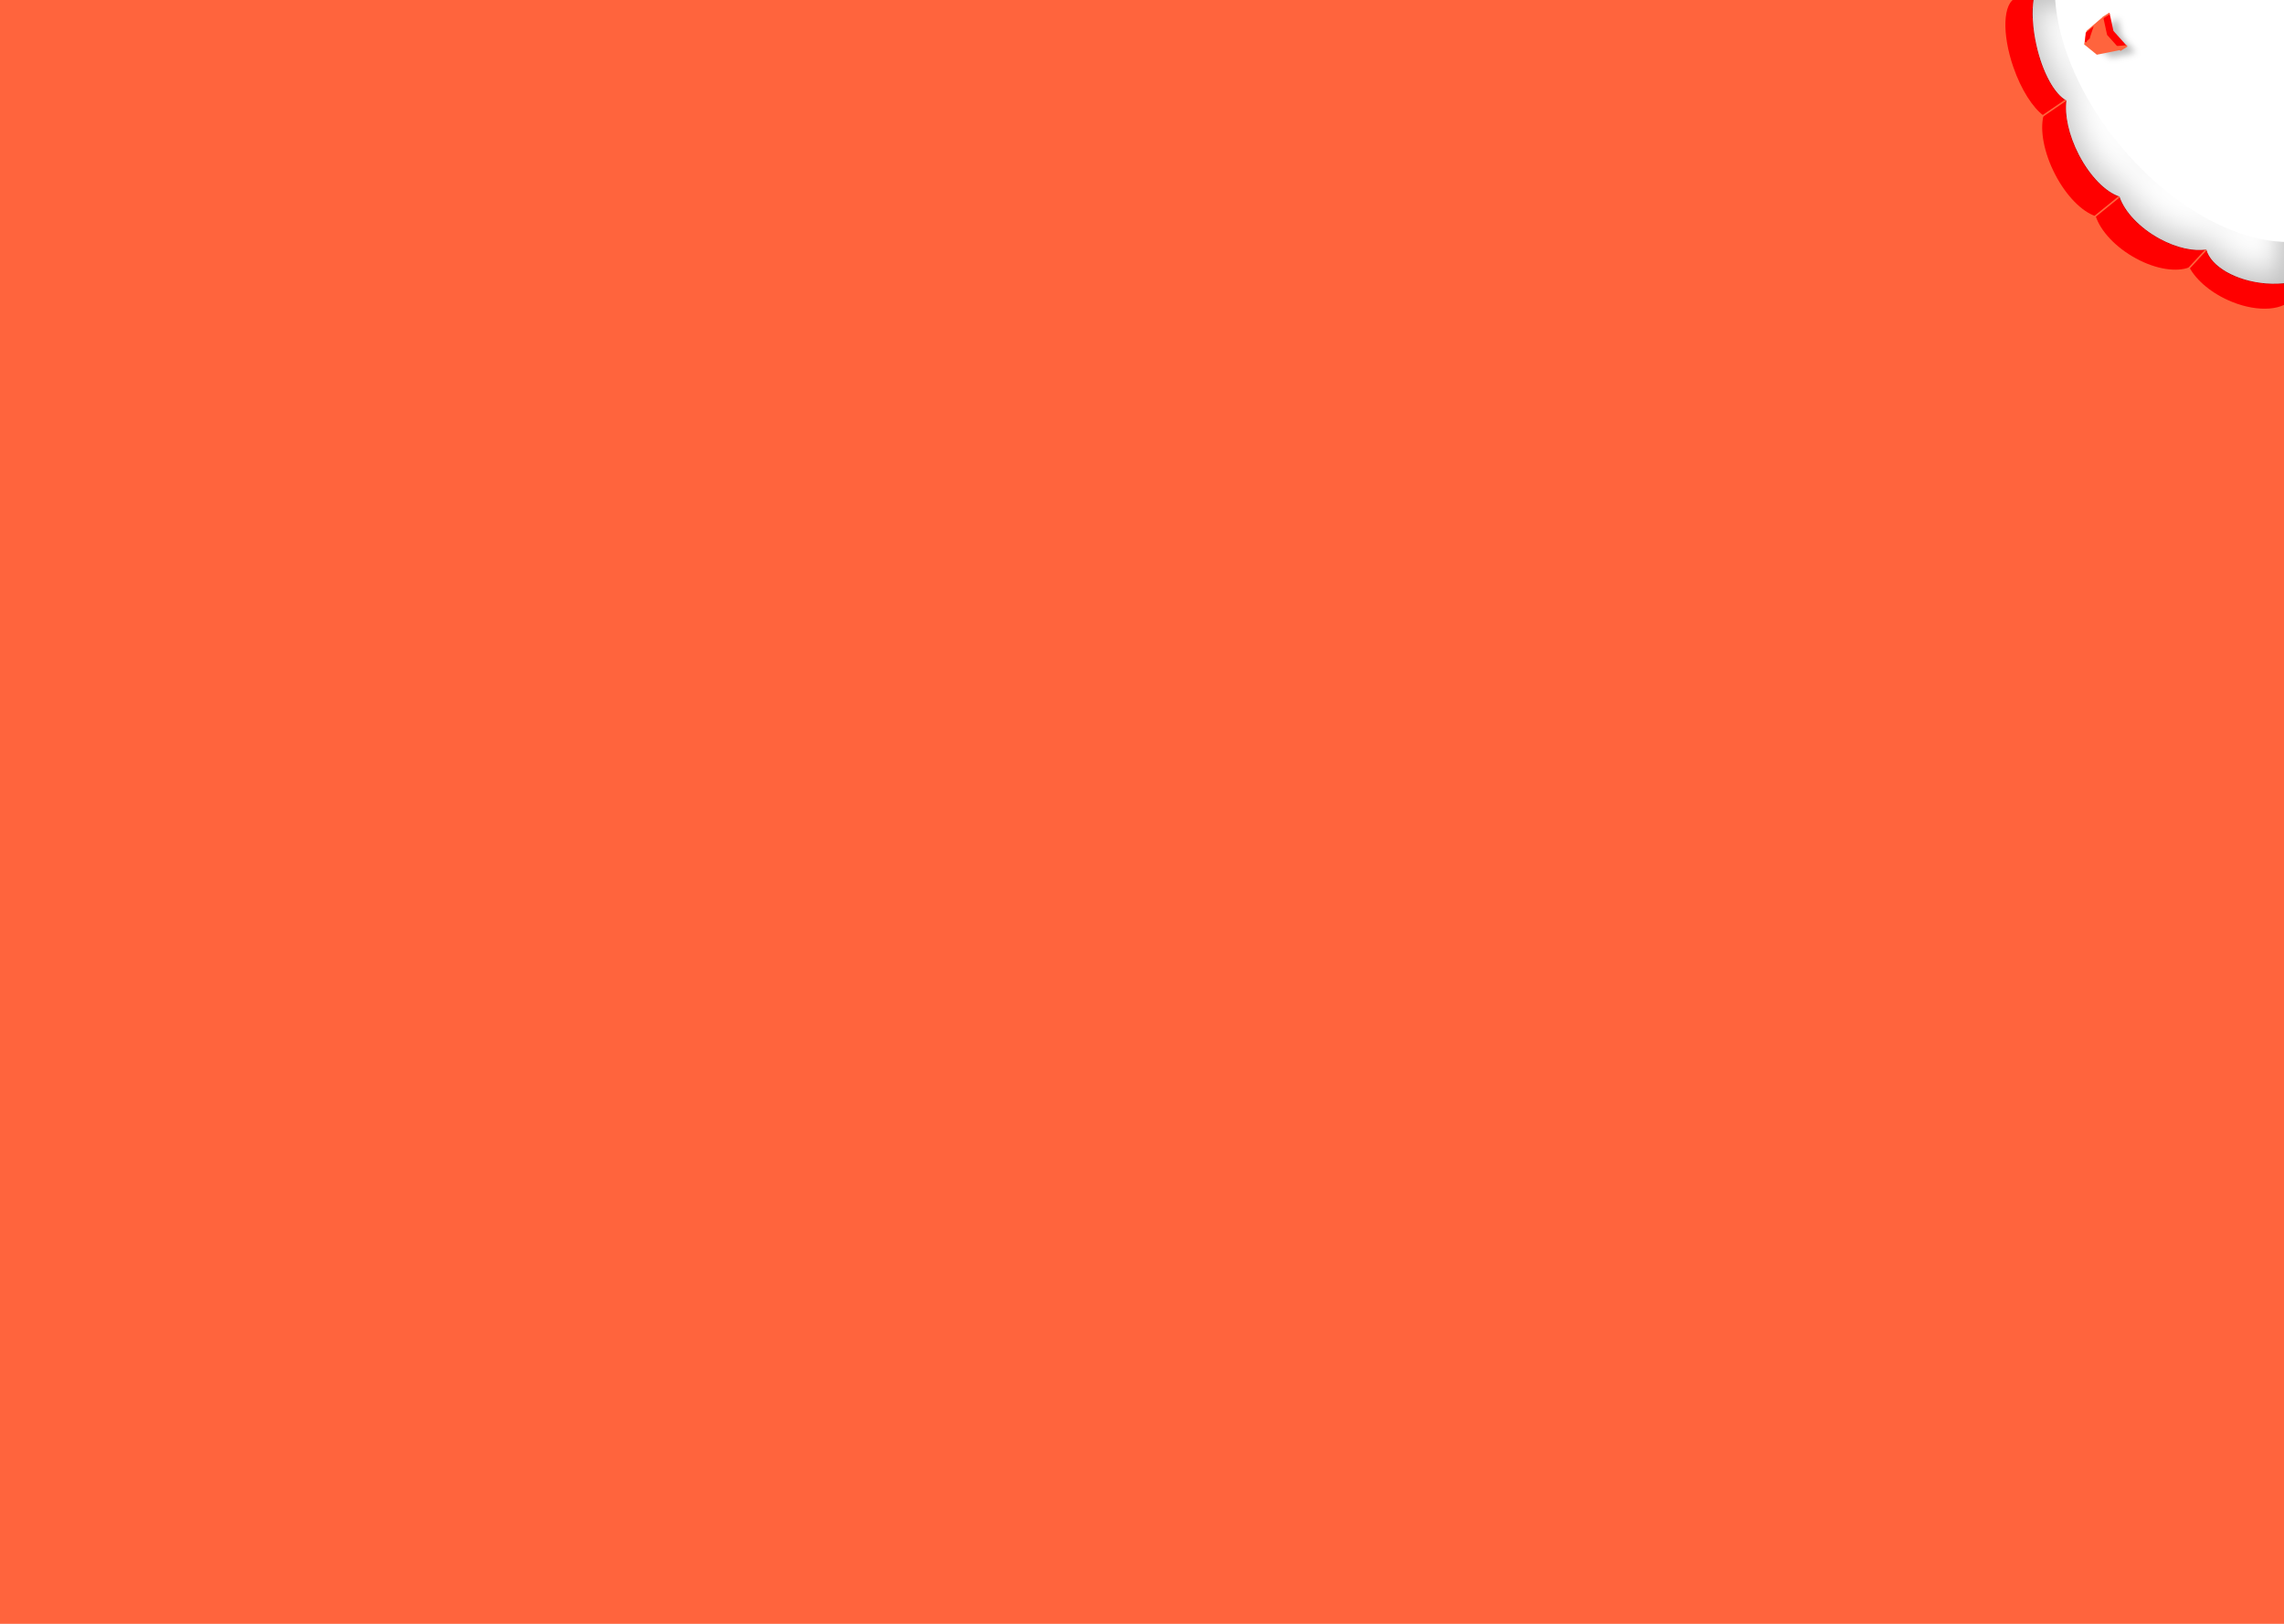
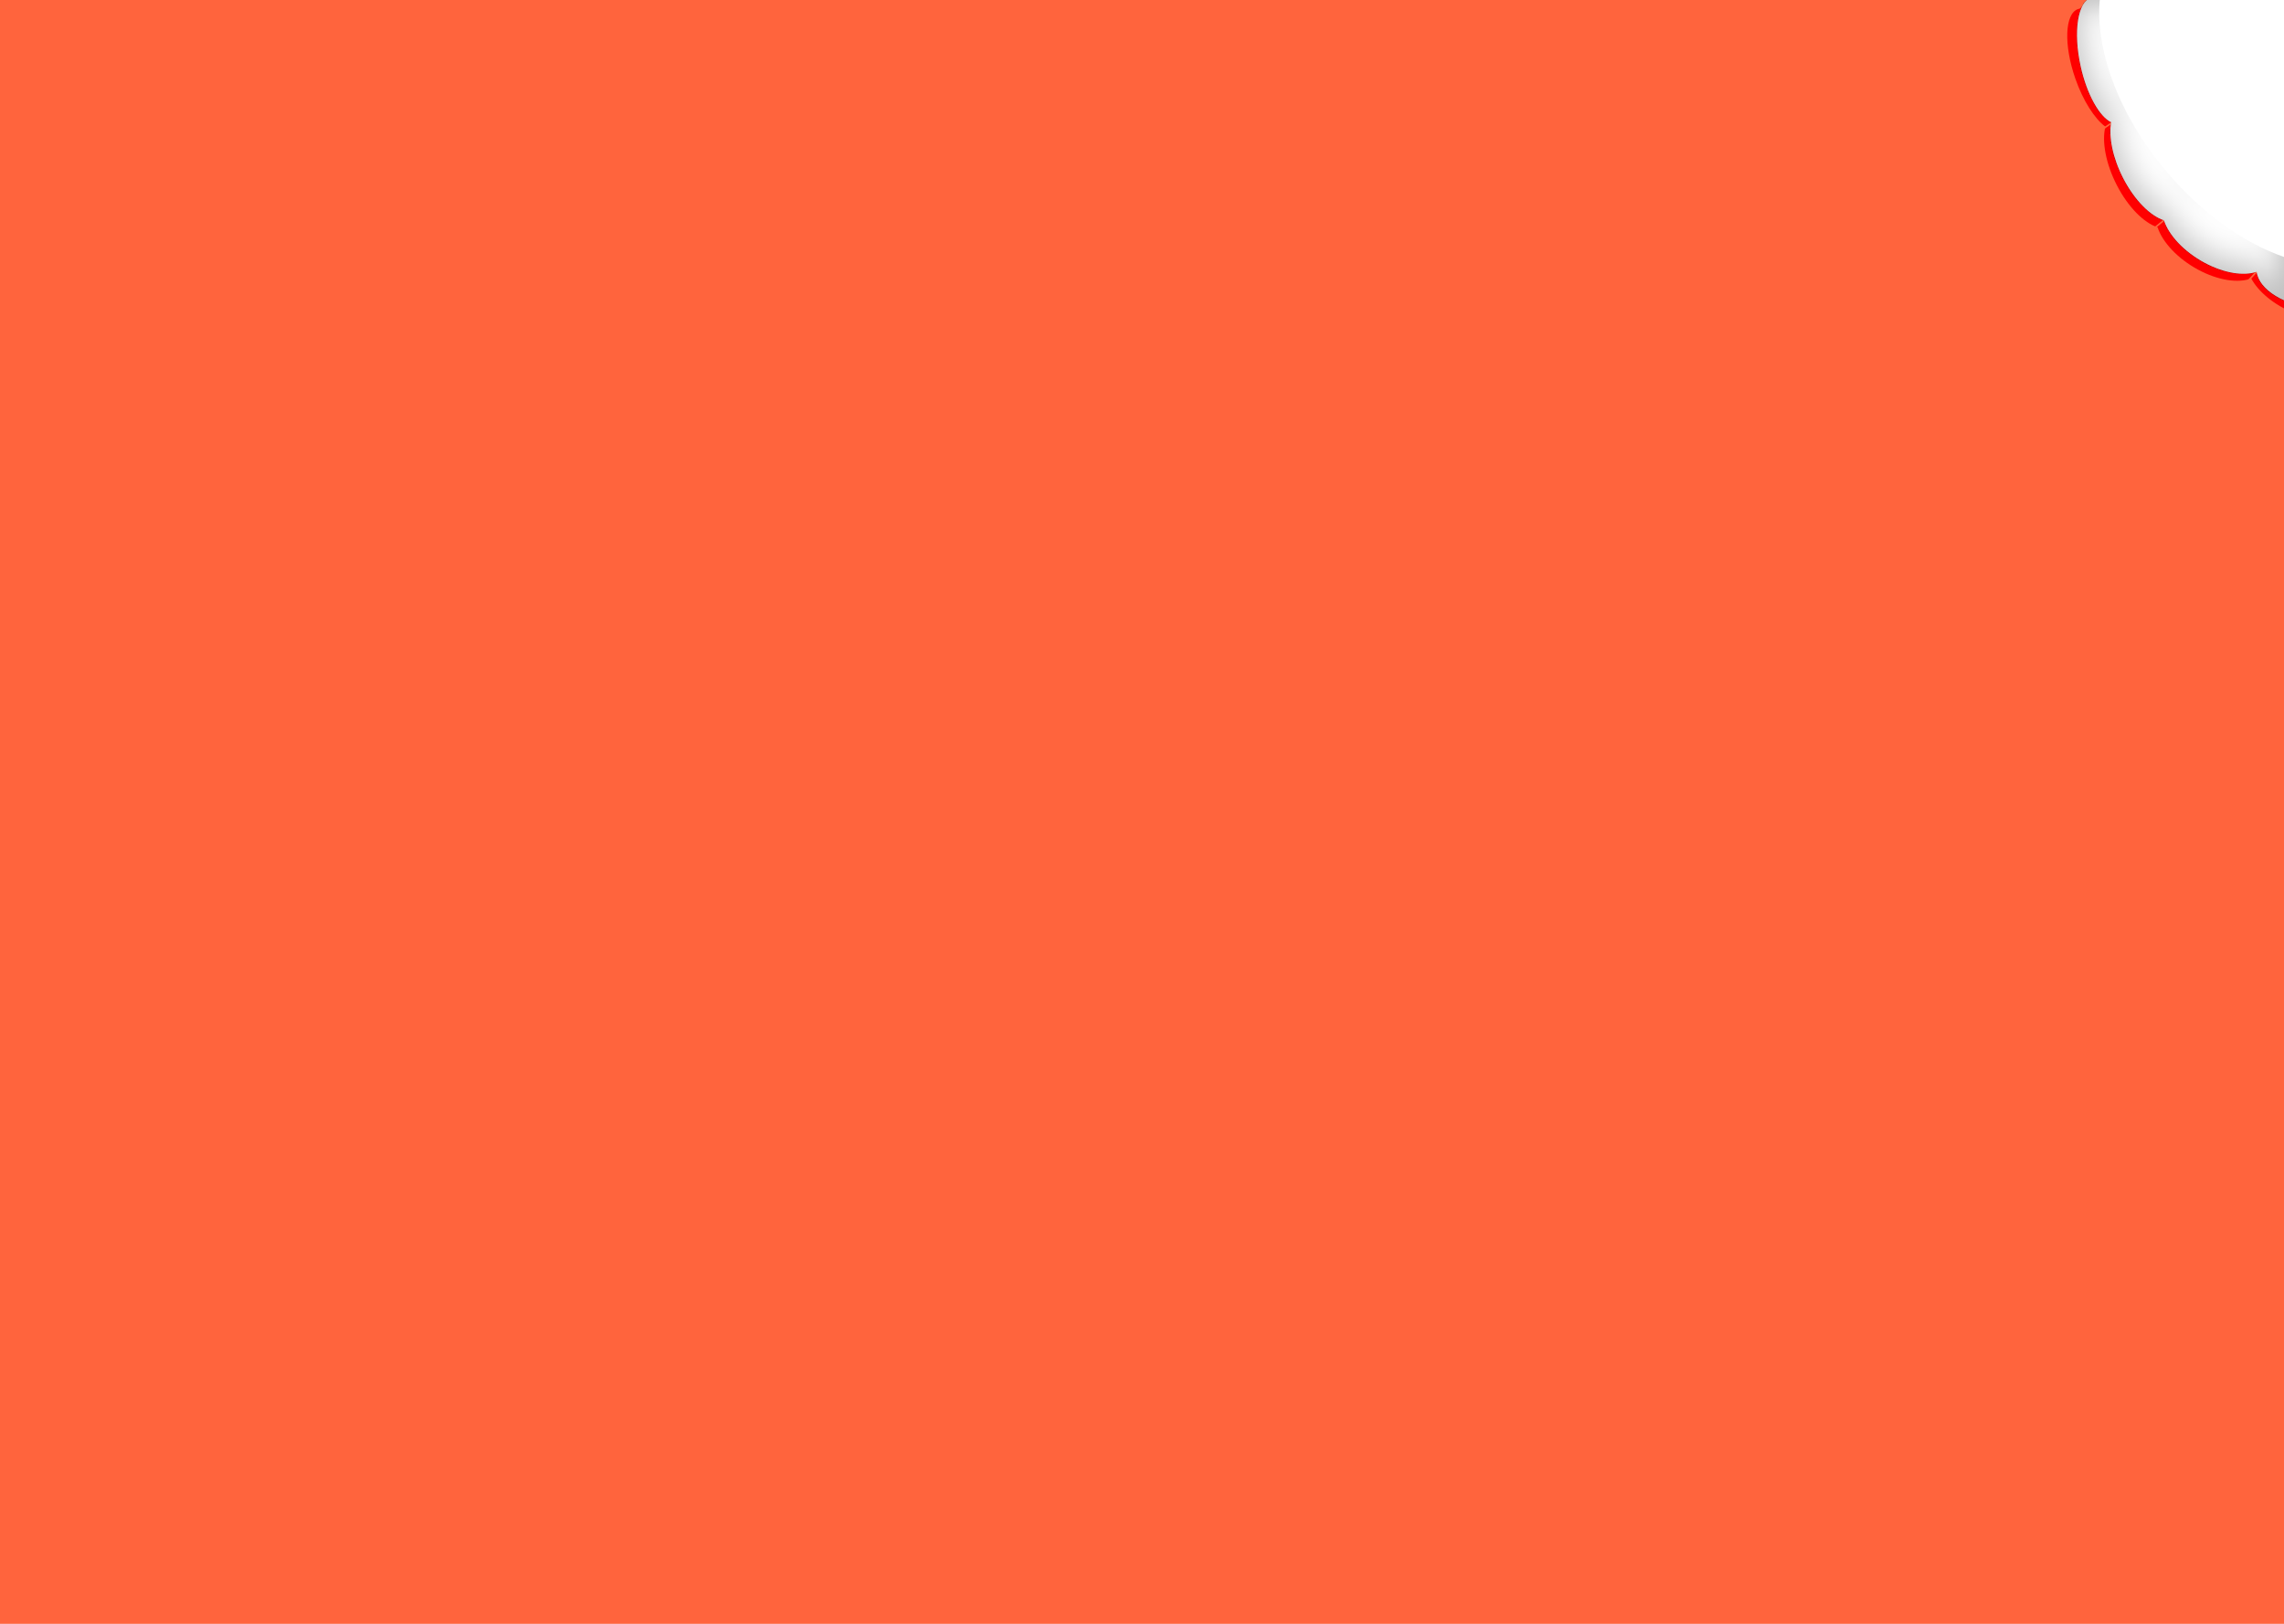
<svg xmlns="http://www.w3.org/2000/svg" width="1440" height="1024" viewBox="0 0 1440 1024" fill="none">
  <g clip-path="url(#clip0)">
    <rect width="1440" height="1024" fill="#FF643D" />
-     <path fill-rule="evenodd" clip-rule="evenodd" d="M1521.61 116.449L1345.92 -70.719L1272.24 -1.555C1271.82 -1.49 1271.41 -1.385 1271.01 -1.239C1262.79 1.787 1262.07 21.365 1269.42 42.491C1274.34 56.649 1281.63 67.908 1288.39 72.885C1286.07 82.05 1288.56 96.168 1295.68 109.932C1302.83 123.765 1312.76 133.575 1321.3 136.327C1324.31 145.632 1333.82 156.023 1346.77 163.02C1359.52 169.91 1372.27 171.705 1380.33 168.579C1384.78 176.929 1394.67 185.293 1407.22 190.352C1424.21 197.2 1440.36 195.696 1446.03 187.391L1521.61 116.449Z" fill="#FF0000" />
-     <line x1="1285.72" y1="74.587" x2="1304.72" y2="61.587" stroke="#FF643D" />
-     <line x1="1320.68" y1="136.612" x2="1336.68" y2="123.612" stroke="#FF643D" />
-     <line x1="1379.63" y1="169.661" x2="1391.63" y2="156.661" stroke="#FF643D" />
+     <path fill-rule="evenodd" clip-rule="evenodd" d="M1560.61 123.449L1384.92 -63.719L1311.24 5.445C1310.82 5.51 1310.41 5.615 1310.01 5.761C1301.79 8.787 1301.07 28.365 1308.42 49.491C1313.34 63.649 1320.63 74.908 1327.39 79.885C1325.07 89.05 1327.56 103.168 1334.68 116.932C1341.83 130.765 1351.76 140.575 1360.3 143.327C1363.31 152.632 1372.82 163.023 1385.77 170.02C1398.52 176.91 1411.27 178.705 1419.33 175.579C1423.78 183.929 1433.67 192.293 1446.22 197.352C1463.21 204.2 1479.36 202.696 1485.03 194.391L1560.61 123.449Z" fill="#FF0000" />
+     <line x1="1313.72" y1="89.587" x2="1332.72" y2="76.587" stroke="#FF643D" />
+     <line x1="1348.68" y1="151.612" x2="1364.68" y2="138.612" stroke="#FF643D" />
+     <path d="M1411.5 183.5L1423.5 170.5" stroke="#FF643D" />
    <g filter="url(#filter0_i)">
-       <path fill-rule="evenodd" clip-rule="evenodd" d="M1428.59 178.742C1449.2 180.384 1465.61 172.187 1465.25 160.434C1464.89 148.68 1447.89 137.82 1427.28 136.178C1417.98 135.437 1409.54 136.699 1403.1 139.388C1400.53 129.796 1390.77 118.825 1377.28 111.536C1368.58 106.835 1359.89 104.506 1352.68 104.493C1352.17 96.472 1349.47 86.942 1344.63 77.576C1336.71 62.261 1325.39 51.877 1316.32 50.543C1317.64 42.646 1317.21 32.098 1314.72 20.9C1309.86 -0.932 1299.01 -16.963 1290.49 -14.907C1281.97 -12.851 1279 6.514 1283.86 28.346C1287.75 45.857 1295.5 59.636 1302.82 63.344C1301.58 72.439 1304.24 85.135 1310.65 97.544C1317.81 111.376 1327.74 121.186 1336.27 123.939C1339.29 133.244 1348.8 143.634 1361.75 150.632C1372.43 156.403 1383.11 158.6 1391.03 157.323C1393.76 167.94 1409.65 177.232 1428.59 178.742Z" fill="white" />
+       <path fill-rule="evenodd" clip-rule="evenodd" d="M1460.62 194.537C1481.23 196.18 1497.64 187.983 1497.28 176.229C1496.92 164.476 1479.92 153.616 1459.31 151.974C1448.21 151.088 1438.32 153.062 1431.62 156.91C1430.23 146.777 1419.97 134.473 1405.28 126.536C1396.58 121.835 1387.89 119.506 1380.68 119.493C1380.17 111.472 1377.47 101.942 1372.63 92.576C1364.62 77.09 1353.13 66.645 1344.02 65.502C1345.63 57.481 1345.29 46.368 1342.66 34.53C1337.8 12.698 1326.95 -3.333 1318.43 -1.277C1309.91 0.779 1306.94 20.144 1311.8 41.976C1315.74 59.691 1323.63 73.587 1331.01 77.1C1329.34 86.259 1331.94 99.558 1338.65 112.544C1345.81 126.376 1355.74 136.186 1364.27 138.939C1367.29 148.244 1376.8 158.634 1389.75 165.632C1402.2 172.362 1414.65 174.231 1422.74 171.399C1424.1 182.716 1440.67 192.947 1460.62 194.537Z" fill="white" />
    </g>
-     <ellipse cx="1395.58" cy="43.697" rx="126.849" ry="76" transform="rotate(50.1204 1395.58 43.6974)" fill="white" />
-     <g filter="url(#filter1_d)">
-       <path d="M1319.46 17L1329.96 8L1332.46 19.5L1340.96 29L1326 32L1318 25.5L1319.46 17Z" fill="#FF0000" />
-     </g>
-     <path d="M1326 11L1330 8.5" stroke="#FF643D" />
-     <path d="M1339 30H1336.5H1336L1337.5 31M1335 29.5L1337 31.5L1341 29L1335 29.5Z" stroke="#FF643D" />
-     <path d="M1315.46 19.5L1325.96 10.5L1328.46 22L1336.96 31.5L1322 34.5L1314 28L1315.46 19.5Z" fill="#FF643D" />
-     <path d="M1317 24L1319 18L1316 20.5L1316.5 23.5" stroke="#FF0000" />
-     <path d="M1316.5 20.5L1317 22L1317.5 20L1318 19.5L1316.5 24V24.5L1317 24H1317.5" stroke="#FF0000" />
-     <path d="M1316 24L1315.8 24.5M1315.8 24.5L1315 26.5L1315.5 20.5L1316 23.5L1315.8 24.5Z" stroke="#FF0000" />
+     <ellipse cx="1423.58" cy="58.697" rx="126.849" ry="76" transform="rotate(50.1204 1423.58 58.6974)" fill="white" />
  </g>
  <defs>
-     <filter id="filter0_i" x="1273.13" y="-53.373" width="197.53" height="262.087" filterUnits="userSpaceOnUse" color-interpolation-filters="sRGB">
+     <filter id="filter0_i" x="1301.07" y="-40.638" width="201.621" height="266.042" filterUnits="userSpaceOnUse" color-interpolation-filters="sRGB">
      <feFlood flood-opacity="0" result="BackgroundImageFix" />
      <feBlend mode="normal" in="SourceGraphic" in2="BackgroundImageFix" result="shape" />
      <feColorMatrix in="SourceAlpha" type="matrix" values="0 0 0 0 0 0 0 0 0 0 0 0 0 0 0 0 0 0 127 0" result="hardAlpha" />
      <feOffset dx="2" dy="-6" />
      <feGaussianBlur stdDeviation="10" />
      <feComposite in2="hardAlpha" operator="arithmetic" k2="-1" k3="1" />
      <feColorMatrix type="matrix" values="0 0 0 0 0 0 0 0 0 0 0 0 0 0 0 0 0 0 0.25 0" />
      <feBlend mode="normal" in2="shape" result="effect1_innerShadow" />
    </filter>
-     <filter id="filter1_d" x="1318" y="8" width="31.956" height="32" filterUnits="userSpaceOnUse" color-interpolation-filters="sRGB">
-       <feFlood flood-opacity="0" result="BackgroundImageFix" />
-       <feColorMatrix in="SourceAlpha" type="matrix" values="0 0 0 0 0 0 0 0 0 0 0 0 0 0 0 0 0 0 127 0" />
-       <feOffset dx="5" dy="4" />
-       <feGaussianBlur stdDeviation="2" />
-       <feColorMatrix type="matrix" values="0 0 0 0 0 0 0 0 0 0 0 0 0 0 0 0 0 0 0.25 0" />
-       <feBlend mode="normal" in2="BackgroundImageFix" result="effect1_dropShadow" />
-       <feBlend mode="normal" in="SourceGraphic" in2="effect1_dropShadow" result="shape" />
-     </filter>
    <clipPath id="clip0">
      <rect width="1440" height="1024" fill="white" />
    </clipPath>
  </defs>
</svg>
